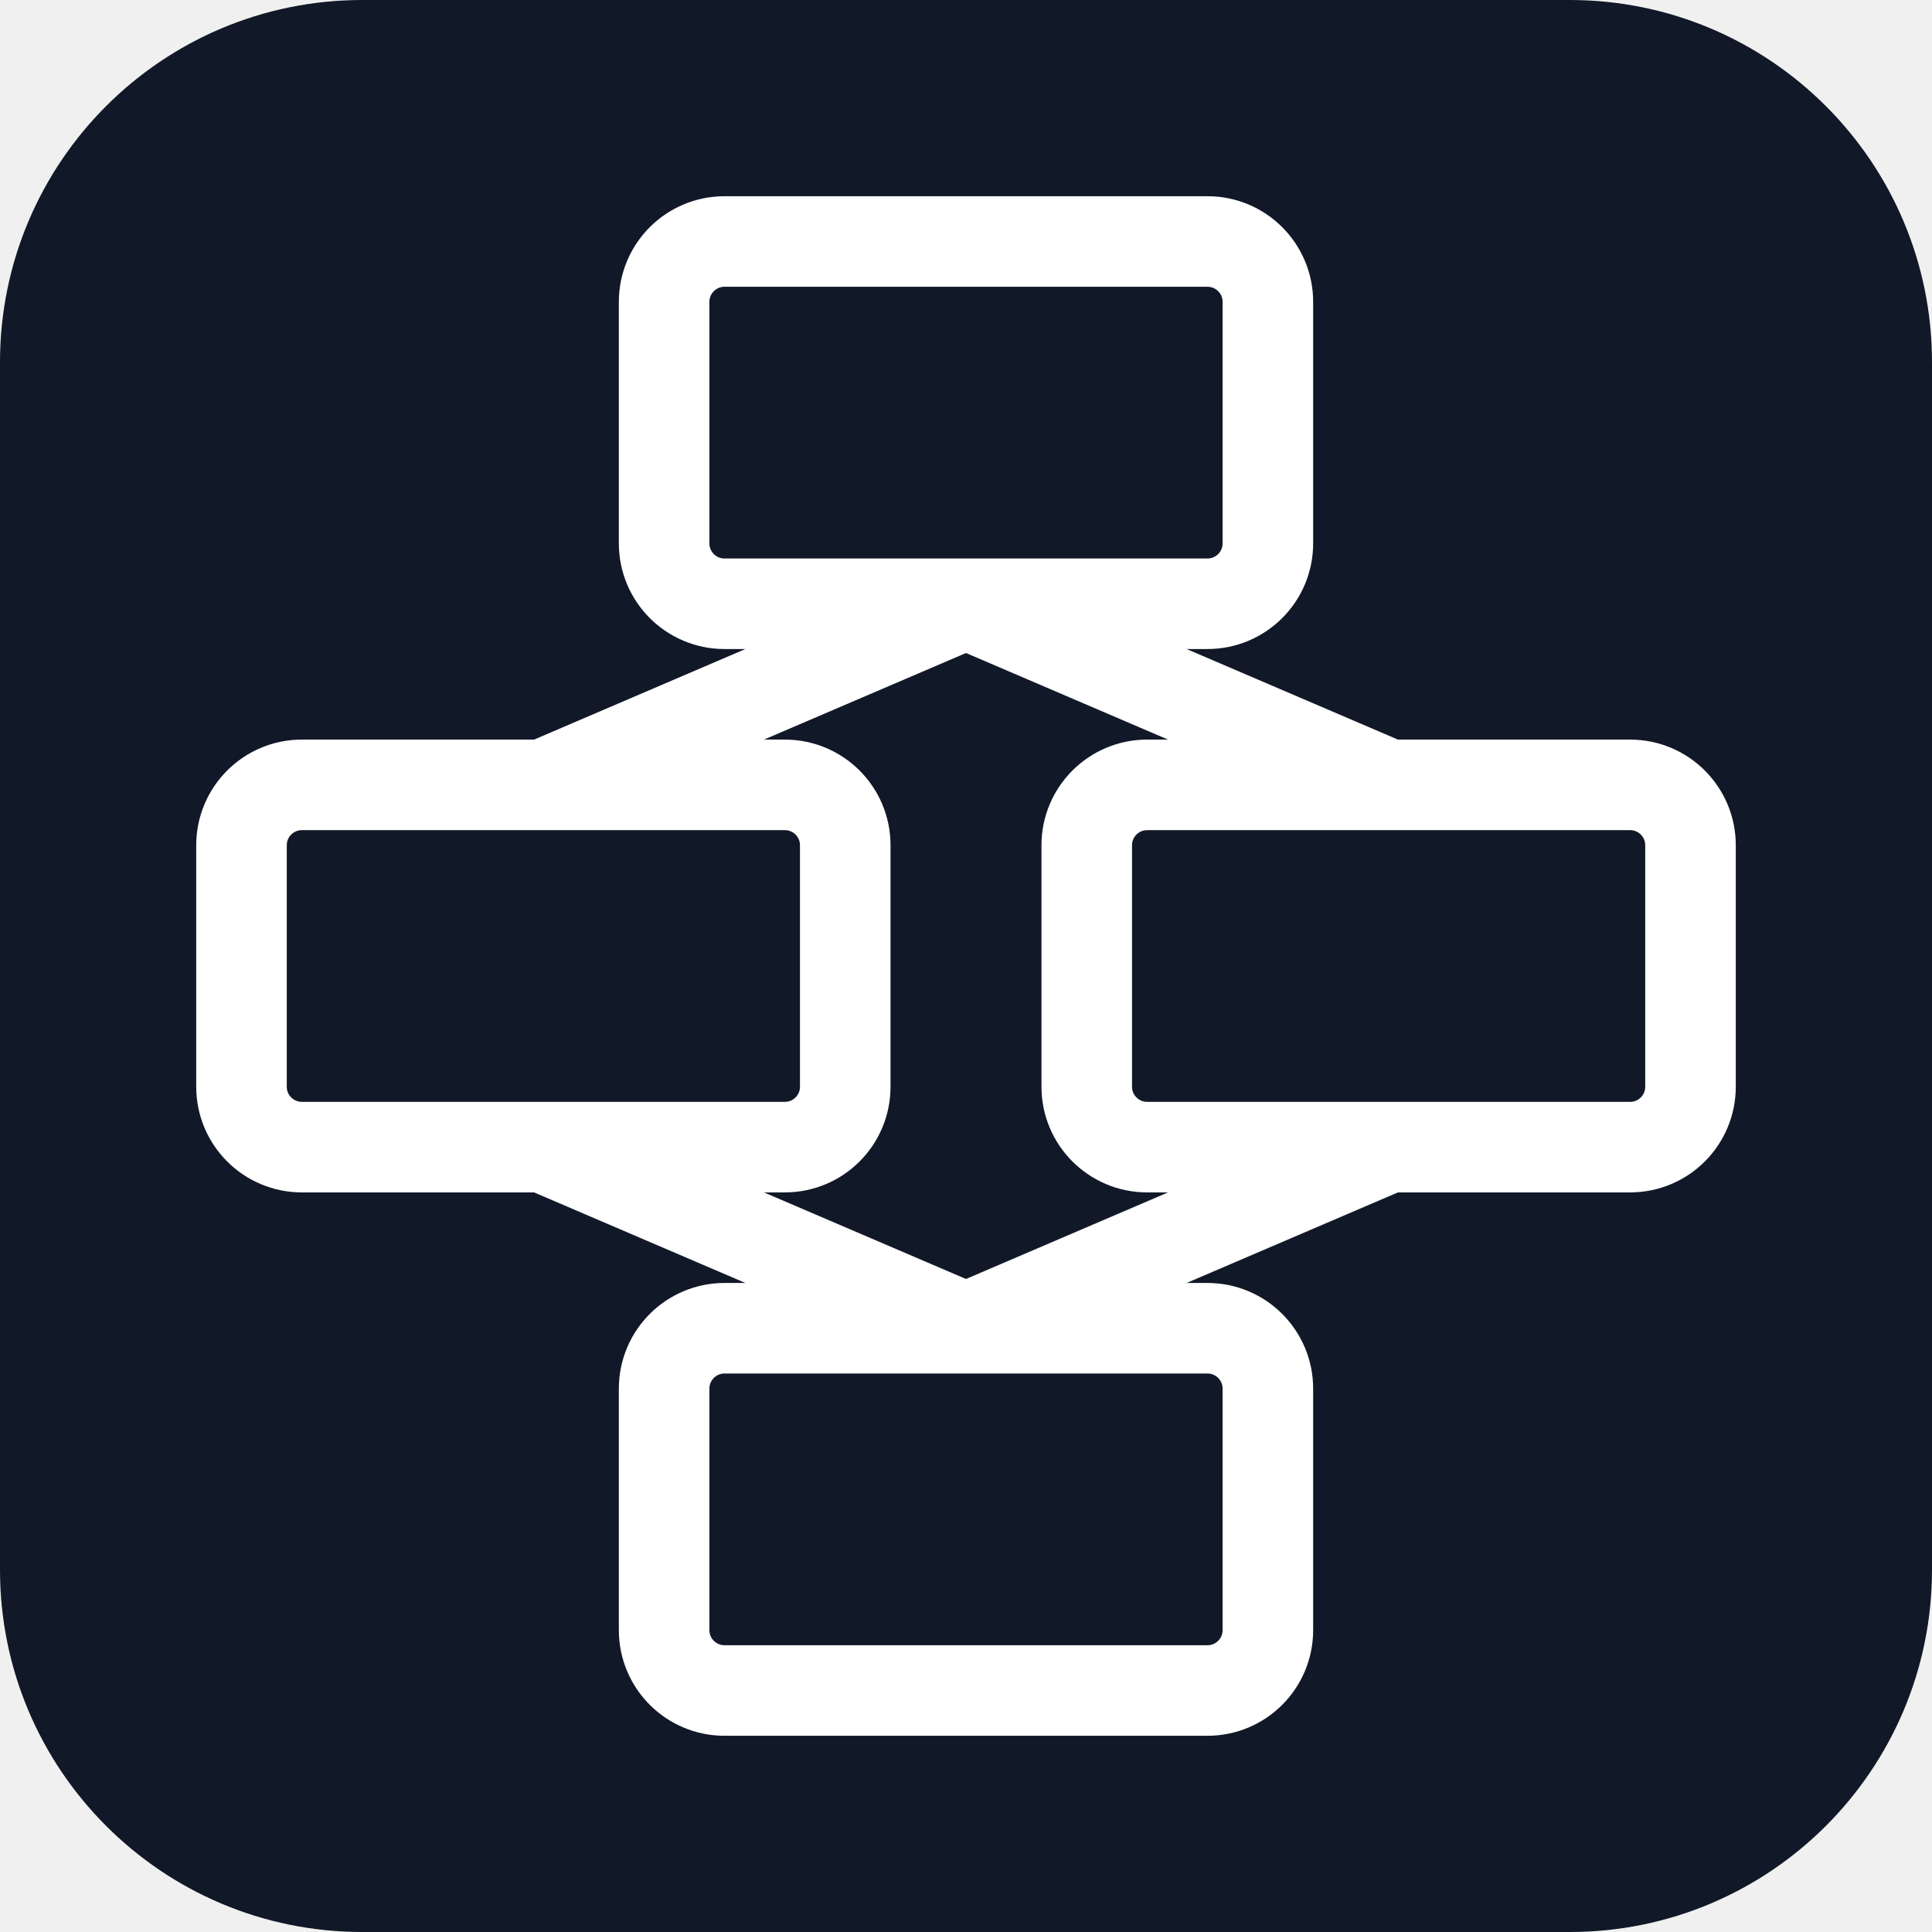
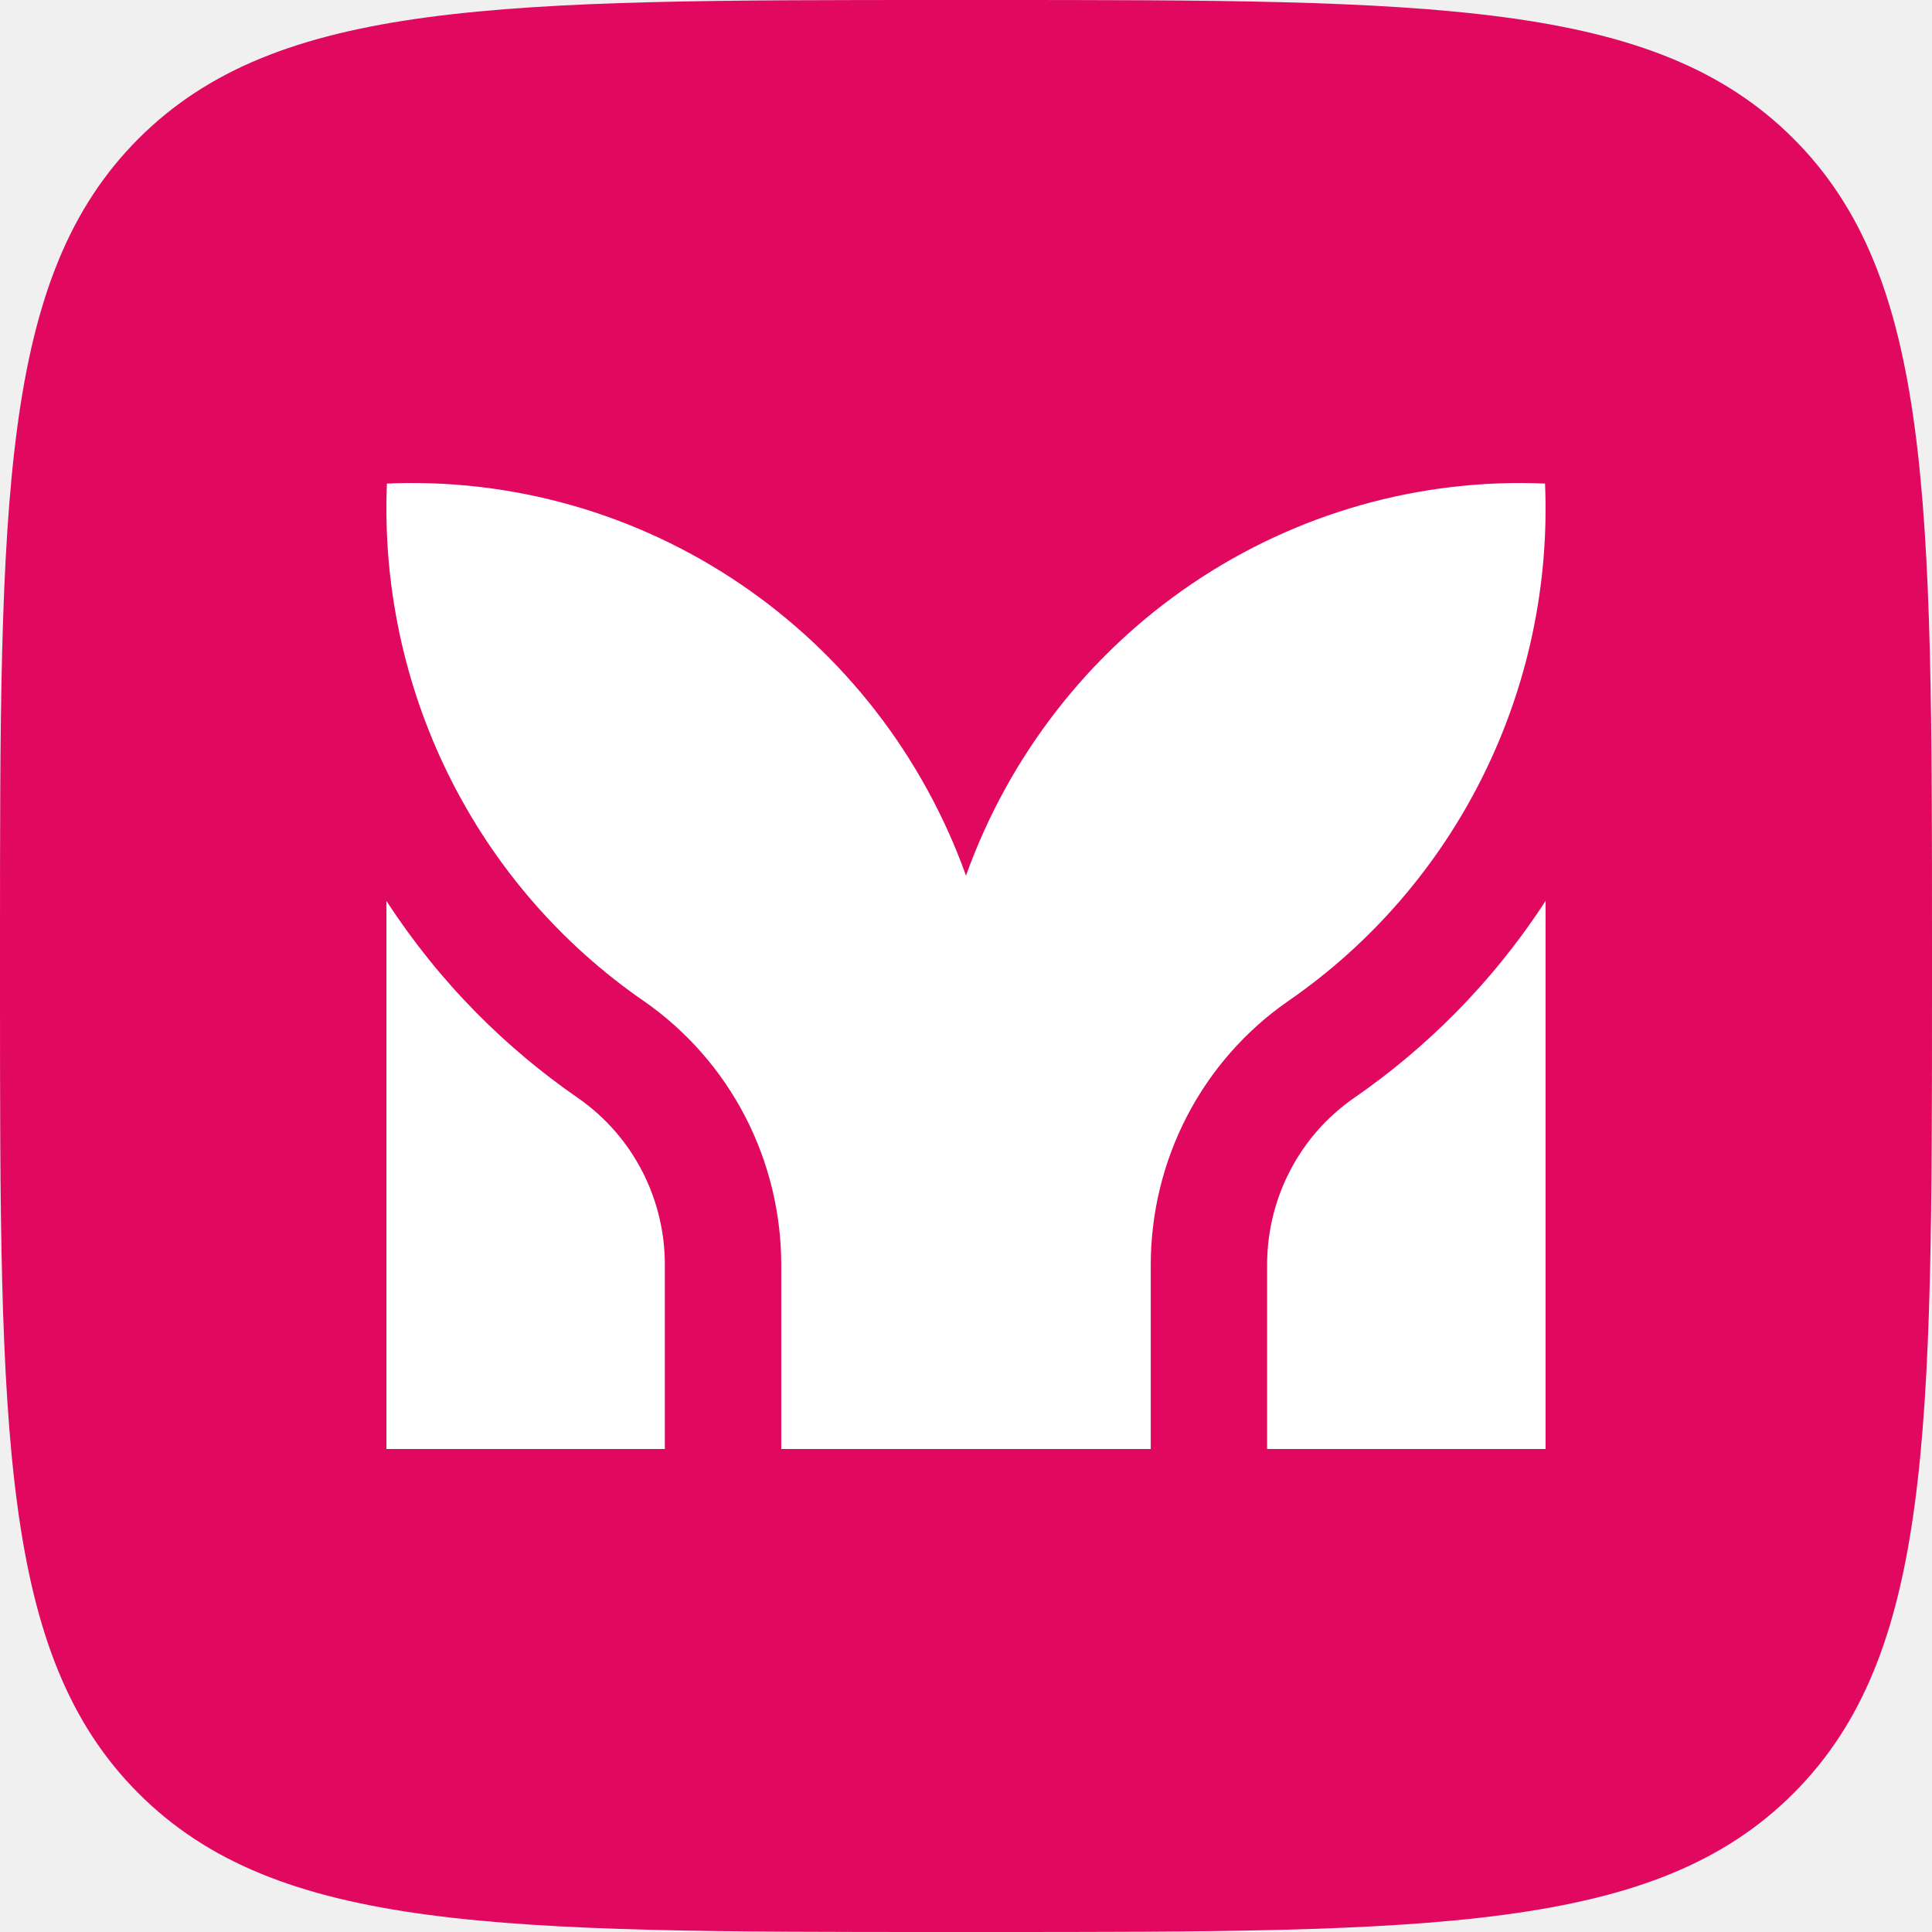
- <svg xmlns="http://www.w3.org/2000/svg" viewBox="0 0 32 32" width="32" height="32">
-   <rect width="32" height="32" rx="6" fill="#111827" />
-   <rect x="11" y="4" width="10" height="6" rx="1" fill="none" stroke="#fff" stroke-width="1.5" />
-   <rect x="4" y="13" width="10" height="6" rx="1" fill="none" stroke="#fff" stroke-width="1.5" />
-   <rect x="18" y="13" width="10" height="6" rx="1" fill="none" stroke="#fff" stroke-width="1.5" />
-   <rect x="11" y="22" width="10" height="6" rx="1" fill="none" stroke="#fff" stroke-width="1.5" />
-   <line x1="16" y1="10" x2="9" y2="13" stroke="#fff" stroke-width="1.5" />
-   <line x1="16" y1="10" x2="23" y2="13" stroke="#fff" stroke-width="1.5" />
-   <line x1="9" y1="19" x2="16" y2="22" stroke="#fff" stroke-width="1.5" />
-   <line x1="23" y1="19" x2="16" y2="22" stroke="#fff" stroke-width="1.5" />
+ <svg xmlns="http://www.w3.org/2000/svg" width="48" height="48" viewBox="0 0 48 48" fill="none">
+   <rect width="48" height="48" rx="24" fill="white" />
+   <path fill-rule="evenodd" clip-rule="evenodd" d="M3.443 3.443C0 6.886 0 12.427 0 23.51V24.49C0 35.573 0 41.114 3.443 44.557C6.886 48 12.427 48 23.51 48H24.49C35.573 48 41.114 48 44.557 44.557C48 41.114 48 35.573 48 24.49V24.49V23.51V23.51C48 12.427 48 6.886 44.557 3.443C41.114 0 35.573 0 24.49 0H23.51C12.427 0 6.886 0 3.443 3.443ZM38.386 12.014C35.275 11.879 32.202 12.751 29.614 14.503C27.027 16.255 25.06 18.796 24 21.755C22.94 18.796 20.973 16.255 18.385 14.503C15.798 12.751 12.725 11.879 9.613 12.014C9.509 14.528 10.04 17.029 11.157 19.278C12.274 21.528 13.939 23.453 15.997 24.872C17.052 25.605 17.915 26.586 18.51 27.732C19.104 28.878 19.413 30.153 19.41 31.447V36H28.59V31.447C28.587 30.153 28.896 28.878 29.49 27.732C30.085 26.586 30.947 25.605 32.003 24.872C34.061 23.454 35.727 21.529 36.844 19.279C37.961 17.029 38.492 14.528 38.386 12.014ZM16.518 31.447C16.523 30.629 16.329 29.822 15.954 29.097C15.58 28.371 15.035 27.75 14.368 27.285C13.462 26.66 12.616 25.951 11.84 25.167C11.002 24.318 10.251 23.385 9.6 22.382V36H16.518V31.447ZM32.045 29.097C31.67 29.822 31.477 30.629 31.481 31.447V36H38.4V22.382C37.749 23.385 36.998 24.318 36.159 25.167C35.384 25.951 34.537 26.66 33.631 27.285C32.964 27.75 32.42 28.371 32.045 29.097Z" fill="#E0095F" />
</svg>
